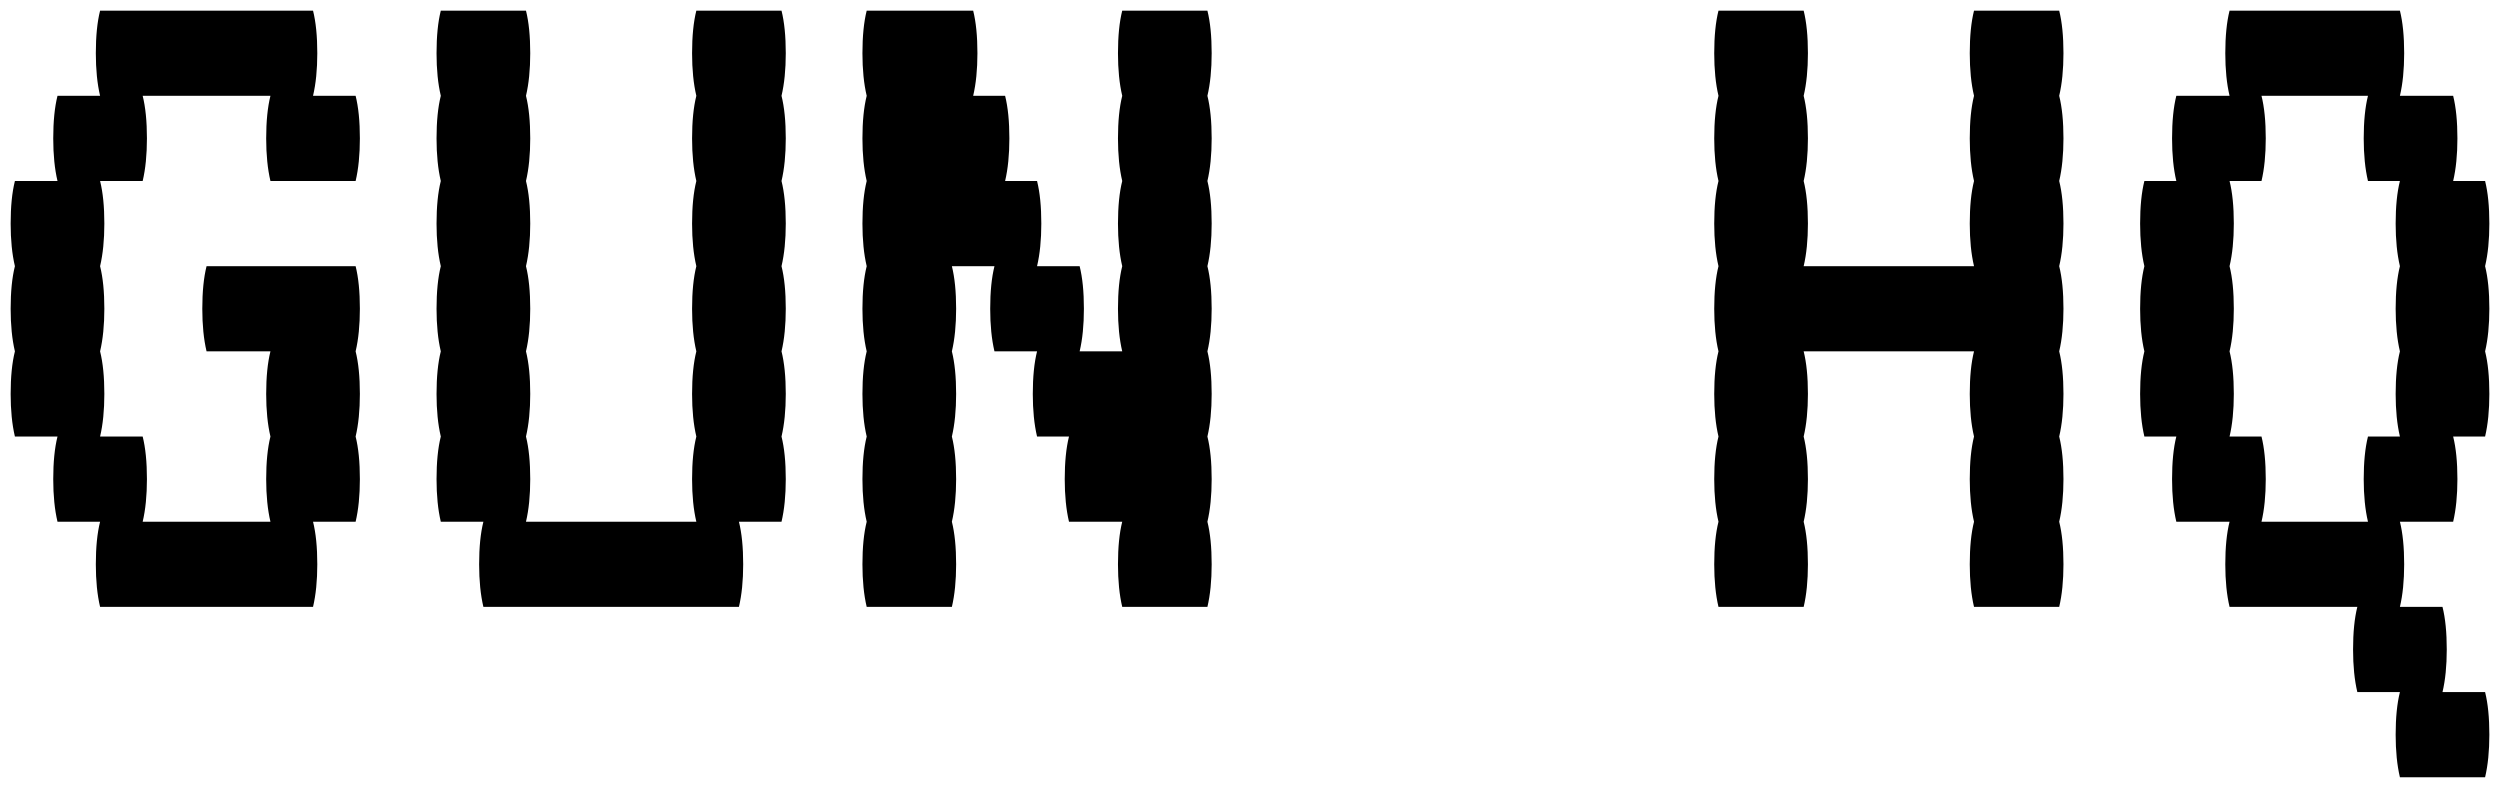
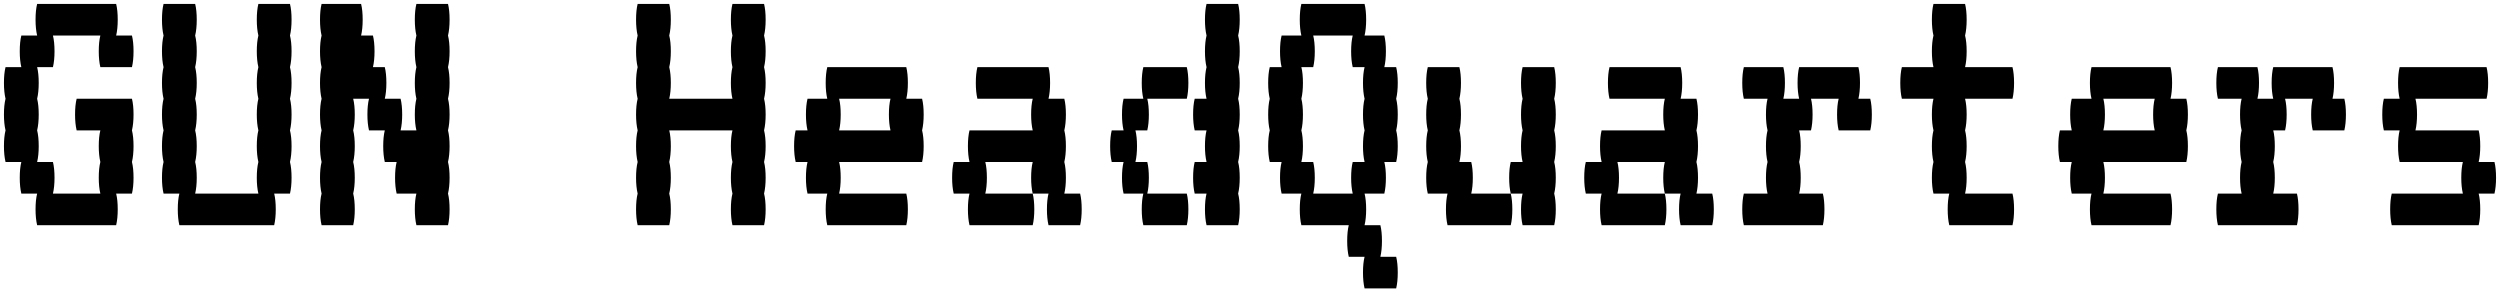
- <svg xmlns="http://www.w3.org/2000/svg" viewBox="0 0 2348 740" role="img" aria-label="GUN HQ">
+ <svg xmlns="http://www.w3.org/2000/svg" viewBox="0 0 6328 740" role="img" aria-label="GUN HeadQuarters">
  <g transform="translate(-26 570) scale(1 -1)" fill="currentColor">
    <path transform="translate(0 0)" d="M364 280Q364 257 360 240Q364 224 364 200Q364 177 360 160Q364 144 364 120Q364 97 360 80H320Q324 64 324 40Q324 17 320 0H120Q116 17 116 40Q116 64 120 80H80Q76 97 76 120Q76 144 80 160H40Q36 177 36 200Q36 224 40 240Q36 257 36 280Q36 304 40 320Q36 337 36 360Q36 384 40 400H80Q76 417 76 440Q76 464 80 480H120Q116 497 116 520Q116 544 120 560H320Q324 544 324 520Q324 497 320 480H360Q364 464 364 440Q364 417 360 400H280Q276 417 276 440Q276 464 280 480H160Q164 464 164 440Q164 417 160 400H120Q124 384 124 360Q124 337 120 320Q124 304 124 280Q124 257 120 240Q124 224 124 200Q124 177 120 160H160Q164 144 164 120Q164 97 160 80H280Q276 97 276 120Q276 144 280 160Q276 177 276 200Q276 224 280 240H220Q216 257 216 280Q216 304 220 320H360Q364 304 364 280Z" />
    <path transform="translate(400 0)" d="M364 440Q364 417 360 400Q364 384 364 360Q364 337 360 320Q364 304 364 280Q364 257 360 240Q364 224 364 200Q364 177 360 160Q364 144 364 120Q364 97 360 80H320Q324 64 324 40Q324 17 320 0H80Q76 17 76 40Q76 64 80 80H40Q36 97 36 120Q36 144 40 160Q36 177 36 200Q36 224 40 240Q36 257 36 280Q36 304 40 320Q36 337 36 360Q36 384 40 400Q36 417 36 440Q36 464 40 480Q36 497 36 520Q36 544 40 560H120Q124 544 124 520Q124 497 120 480Q124 464 124 440Q124 417 120 400Q124 384 124 360Q124 337 120 320Q124 304 124 280Q124 257 120 240Q124 224 124 200Q124 177 120 160Q124 144 124 120Q124 97 120 80H280Q276 97 276 120Q276 144 280 160Q276 177 276 200Q276 224 280 240Q276 257 276 280Q276 304 280 320Q276 337 276 360Q276 384 280 400Q276 417 276 440Q276 464 280 480Q276 497 276 520Q276 544 280 560H360Q364 544 364 520Q364 497 360 480Q364 464 364 440Z" />
    <path transform="translate(800 0)" d="M364 440Q364 417 360 400Q364 384 364 360Q364 337 360 320Q364 304 364 280Q364 257 360 240Q364 224 364 200Q364 177 360 160Q364 144 364 120Q364 97 360 80Q364 64 364 40Q364 17 360 0H280Q276 17 276 40Q276 64 280 80H230Q226 97 226 120Q226 144 230 160H200Q196 177 196 200Q196 224 200 240H160Q156 257 156 280Q156 304 160 320H120Q124 304 124 280Q124 257 120 240Q124 224 124 200Q124 177 120 160Q124 144 124 120Q124 97 120 80Q124 64 124 40Q124 17 120 0H40Q36 17 36 40Q36 64 40 80Q36 97 36 120Q36 144 40 160Q36 177 36 200Q36 224 40 240Q36 257 36 280Q36 304 40 320Q36 337 36 360Q36 384 40 400Q36 417 36 440Q36 464 40 480Q36 497 36 520Q36 544 40 560H140Q144 544 144 520Q144 497 140 480H170Q174 464 174 440Q174 417 170 400H200Q204 384 204 360Q204 337 200 320H240Q244 304 244 280Q244 257 240 240H280Q276 257 276 280Q276 304 280 320Q276 337 276 360Q276 384 280 400Q276 417 276 440Q276 464 280 480Q276 497 276 520Q276 544 280 560H360Q364 544 364 520Q364 497 360 480Q364 464 364 440Z" />
    <path transform="translate(1600 0)" d="M364 440Q364 417 360 400Q364 384 364 360Q364 337 360 320Q364 304 364 280Q364 257 360 240Q364 224 364 200Q364 177 360 160Q364 144 364 120Q364 97 360 80Q364 64 364 40Q364 17 360 0H280Q276 17 276 40Q276 64 280 80Q276 97 276 120Q276 144 280 160Q276 177 276 200Q276 224 280 240H120Q124 224 124 200Q124 177 120 160Q124 144 124 120Q124 97 120 80Q124 64 124 40Q124 17 120 0H40Q36 17 36 40Q36 64 40 80Q36 97 36 120Q36 144 40 160Q36 177 36 200Q36 224 40 240Q36 257 36 280Q36 304 40 320Q36 337 36 360Q36 384 40 400Q36 417 36 440Q36 464 40 480Q36 497 36 520Q36 544 40 560H120Q124 544 124 520Q124 497 120 480Q124 464 124 440Q124 417 120 400Q124 384 124 360Q124 337 120 320H280Q276 337 276 360Q276 384 280 400Q276 417 276 440Q276 464 280 480Q276 497 276 520Q276 544 280 560H360Q364 544 364 520Q364 497 360 480Q364 464 364 440Z" />
-     <path transform="translate(2000 0)" d="M364 280Q364 257 360 240Q364 224 364 200Q364 177 360 160H330Q334 144 334 120Q334 97 330 80H280Q284 64 284 40Q284 17 280 0H320Q324 -16 324 -40Q324 -63 320 -80H360Q364 -96 364 -120Q364 -143 360 -160H280Q276 -143 276 -120Q276 -96 280 -80H240Q236 -63 236 -40Q236 -16 240 0H120Q116 17 116 40Q116 64 120 80H70Q66 97 66 120Q66 144 70 160H40Q36 177 36 200Q36 224 40 240Q36 257 36 280Q36 304 40 320Q36 337 36 360Q36 384 40 400H70Q66 417 66 440Q66 464 70 480H120Q116 497 116 520Q116 544 120 560H280Q284 544 284 520Q284 497 280 480H330Q334 464 334 440Q334 417 330 400H360Q364 384 364 360Q364 337 360 320Q364 304 364 280ZM276 200Q276 224 280 240Q276 257 276 280Q276 304 280 320Q276 337 276 360Q276 384 280 400H250Q246 417 246 440Q246 464 250 480H150Q154 464 154 440Q154 417 150 400H120Q124 384 124 360Q124 337 120 320Q124 304 124 280Q124 257 120 240Q124 224 124 200Q124 177 120 160H150Q154 144 154 120Q154 97 150 80H250Q246 97 246 120Q246 144 250 160H280Q276 177 276 200Z" />
+     <path transform="translate(2000 0)" d="M360 240Q364 224 364 200Q364 177 360 160H150Q154 144 154 120Q154 97 150 80H320Q324 64 324 40Q324 17 320 0H120Q116 17 116 40Q116 64 120 80H70Q66 97 66 120Q66 144 70 160H40Q36 177 36 200Q36 224 40 240H70Q66 257 66 280Q66 304 70 320H120Q116 337 116 360Q116 384 120 400H320Q324 384 324 360Q324 337 320 320H360Q364 304 364 280Q364 257 360 240ZM276 280Q276 304 280 320H150Q154 304 154 280Q154 257 150 240H280Q276 257 276 280Z" />
+     <path transform="translate(2400 0)" d="M364 40Q364 17 360 0H280Q276 17 276 40Q276 64 280 80H240Q236 97 236 120Q236 144 240 160H120Q124 144 124 120Q124 97 120 80H240Q244 64 244 40Q244 17 240 0H80Q76 17 76 40Q76 64 80 80H40Q36 97 36 120Q36 144 40 160H80Q76 177 76 200Q76 224 80 240H240Q236 257 236 280Q236 304 240 320H100Q96 337 96 360Q96 384 100 400H280Q284 384 284 360Q284 337 280 320H320Q324 304 324 280Q324 257 320 240Q324 224 324 200Q324 177 320 160Q324 144 324 120Q324 97 320 80H360Q364 64 364 40Z" />
+     <path transform="translate(2800 0)" d="M364 440Q364 417 360 400Q364 384 364 360Q364 337 360 320Q364 304 364 280Q364 257 360 240Q364 224 364 200Q364 177 360 160Q364 144 364 120Q364 97 360 80Q364 64 364 40Q364 17 360 0H280Q276 17 276 40Q276 64 280 80H250Q246 97 246 120Q246 144 250 160H280Q276 177 276 200Q276 224 280 240H250Q246 257 246 280Q246 304 250 320H280Q276 337 276 360Q276 384 280 400Q276 417 276 440Q276 464 280 480Q276 497 276 520Q276 544 280 560H360Q364 544 364 520Q364 497 360 480Q364 464 364 440ZM230 320H130Q134 304 134 280Q134 257 130 240H100Q104 224 104 200Q104 177 100 160H130Q134 144 134 120Q134 97 130 80H230Q234 64 234 40Q234 17 230 0H120Q116 17 116 40Q116 64 120 80H70Q66 97 66 120Q66 144 70 160H40Q36 177 36 200Q36 224 40 240H70Q66 257 66 280Q66 304 70 320H120Q116 337 116 360Q116 384 120 400H230Q234 384 234 360Q234 337 230 320Z" />
+     <path transform="translate(3200 0)" d="M364 280Q364 257 360 240Q364 224 364 200Q364 177 360 160H330Q334 144 334 120Q334 97 330 80H280Q284 64 284 40Q284 17 280 0H320Q324 -16 324 -40Q324 -63 320 -80H360Q364 -96 364 -120Q364 -143 360 -160H280Q276 -143 276 -120Q276 -96 280 -80H240Q236 -63 236 -40Q236 -16 240 0H120Q116 17 116 40Q116 64 120 80H70Q66 97 66 120Q66 144 70 160H40Q36 177 36 200Q36 224 40 240Q36 257 36 280Q36 304 40 320Q36 337 36 360Q36 384 40 400H70Q66 417 66 440Q66 464 70 480H120Q116 497 116 520Q116 544 120 560H280Q284 544 284 520Q284 497 280 480H330Q334 464 334 440Q334 417 330 400H360Q364 384 364 360Q364 337 360 320Q364 304 364 280ZM276 200Q276 224 280 240Q276 257 276 280Q276 304 280 320Q276 337 276 360Q276 384 280 400H250Q246 417 246 440Q246 464 250 480H150Q154 464 154 440Q154 417 150 400H120Q124 384 124 360Q124 337 120 320Q124 304 124 280Q124 257 120 240Q124 224 124 200Q124 177 120 160H150Q154 144 154 120Q154 97 150 80H250Q246 97 246 120Q246 144 250 160H280Q276 177 276 200Z" />
+     <path transform="translate(3600 0)" d="M150 80H250Q254 64 254 40Q254 17 250 0H90Q86 17 86 40Q86 64 90 80H40Q36 97 36 120Q36 144 40 160Q36 177 36 200Q36 224 40 240Q36 257 36 280Q36 304 40 320Q36 337 36 360Q36 384 40 400H120Q124 384 124 360Q124 337 120 320Q124 304 124 280Q124 257 120 240Q124 224 124 200Q124 177 120 160H150Q154 144 154 120Q154 97 150 80ZM364 280Q364 257 360 240Q364 224 364 200Q364 177 360 160Q364 144 364 120Q364 97 360 80Q364 64 364 40Q364 17 360 0H280Q276 17 276 40Q276 64 280 80H250Q246 97 246 120Q246 144 250 160H280Q276 177 276 200Q276 224 280 240Q276 257 276 280Q276 304 280 320Q276 337 276 360Q276 384 280 400H360Q364 384 364 360Q364 337 360 320Q364 304 364 280Z" />
+     <path transform="translate(4000 0)" d="M364 40Q364 17 360 0H280Q276 17 276 40Q276 64 280 80H240Q236 97 236 120Q236 144 240 160H120Q124 144 124 120Q124 97 120 80H240Q244 64 244 40Q244 17 240 0H80Q76 17 76 40Q76 64 80 80H40Q36 97 36 120Q36 144 40 160H80Q76 177 76 200Q76 224 80 240H240Q236 257 236 280Q236 304 240 320H100Q96 337 96 360Q96 384 100 400H280Q284 384 284 360Q284 337 280 320H320Q324 304 324 280Q324 257 320 240Q324 224 324 200Q324 177 320 160Q324 144 324 120Q324 97 320 80H360Q364 64 364 40Z" />
+     <path transform="translate(4400 0)" d="M364 280Q364 257 360 240H280Q276 257 276 280Q276 304 280 320H210Q214 304 214 280Q214 257 210 240H180Q184 224 184 200Q184 177 180 160Q184 144 184 120Q184 97 180 80H240Q244 64 244 40Q244 17 240 0H40Q36 17 36 40Q36 64 40 80H100Q96 97 96 120Q96 144 100 160Q96 177 96 200Q96 224 100 240Q96 257 96 280Q96 304 100 320H40Q36 337 36 360Q36 384 40 400H140Q144 384 144 360Q144 337 140 320H180Q176 337 176 360Q176 384 180 400H330Q334 384 334 360Q334 337 330 320H360Q364 304 364 280Z" />
+     <path transform="translate(4800 0)" d="M320 80Q324 64 324 40Q324 17 320 0H160Q156 17 156 40Q156 64 160 80H120Q116 97 116 120Q116 144 120 160Q116 177 116 200Q116 224 120 240Q116 257 116 280Q116 304 120 320H40Q36 337 36 360Q36 384 40 400H120Q116 417 116 440Q116 464 120 480Q116 497 116 520Q116 544 120 560H200Q204 544 204 520Q204 497 200 480Q204 464 204 440Q204 417 200 400H320Q324 384 324 360Q324 337 320 320H200Q204 304 204 280Q204 257 200 240Q204 224 204 200Q204 177 200 160Q204 144 204 120Q204 97 200 80Z" />
+     <path transform="translate(5200 0)" d="M360 240Q364 224 364 200Q364 177 360 160H150Q154 144 154 120Q154 97 150 80H320Q324 64 324 40Q324 17 320 0H120Q116 17 116 40Q116 64 120 80H70Q66 97 66 120Q66 144 70 160H40Q36 177 36 200Q36 224 40 240H70Q66 257 66 280Q66 304 70 320H120Q116 337 116 360Q116 384 120 400H320Q324 384 324 360Q324 337 320 320H360Q364 304 364 280Q364 257 360 240ZM276 280Q276 304 280 320H150Q154 304 154 280Q154 257 150 240H280Q276 257 276 280Z" />
+     <path transform="translate(5600 0)" d="M364 280Q364 257 360 240H280Q276 257 276 280Q276 304 280 320H210Q214 304 214 280Q214 257 210 240H180Q184 224 184 200Q184 177 180 160Q184 144 184 120Q184 97 180 80H240Q244 64 244 40Q244 17 240 0H40Q36 17 36 40Q36 64 40 80H100Q96 97 96 120Q96 144 100 160Q96 177 96 200Q96 224 100 240Q96 257 96 280Q96 304 100 320H40Q36 337 36 360Q36 384 40 400H140Q144 384 144 360Q144 337 140 320H180Q176 337 176 360Q176 384 180 400H330Q334 384 334 360Q334 337 330 320H360Q364 304 364 280Z" />
+     <path transform="translate(6000 0)" d="M340 80H300Q304 64 304 40Q304 17 300 0H80Q76 17 76 40Q76 64 80 80H260Q256 97 256 120Q256 144 260 160H100Q96 177 96 200Q96 224 100 240H60Q56 257 56 280Q56 304 60 320H100Q96 337 96 360Q96 384 100 400H320Q324 384 324 360Q324 337 320 320H140Q144 304 144 280Q144 257 140 240H300Q304 224 304 200Q304 177 300 160H340Q344 144 344 120Q344 97 340 80Z" />
  </g>
</svg>
